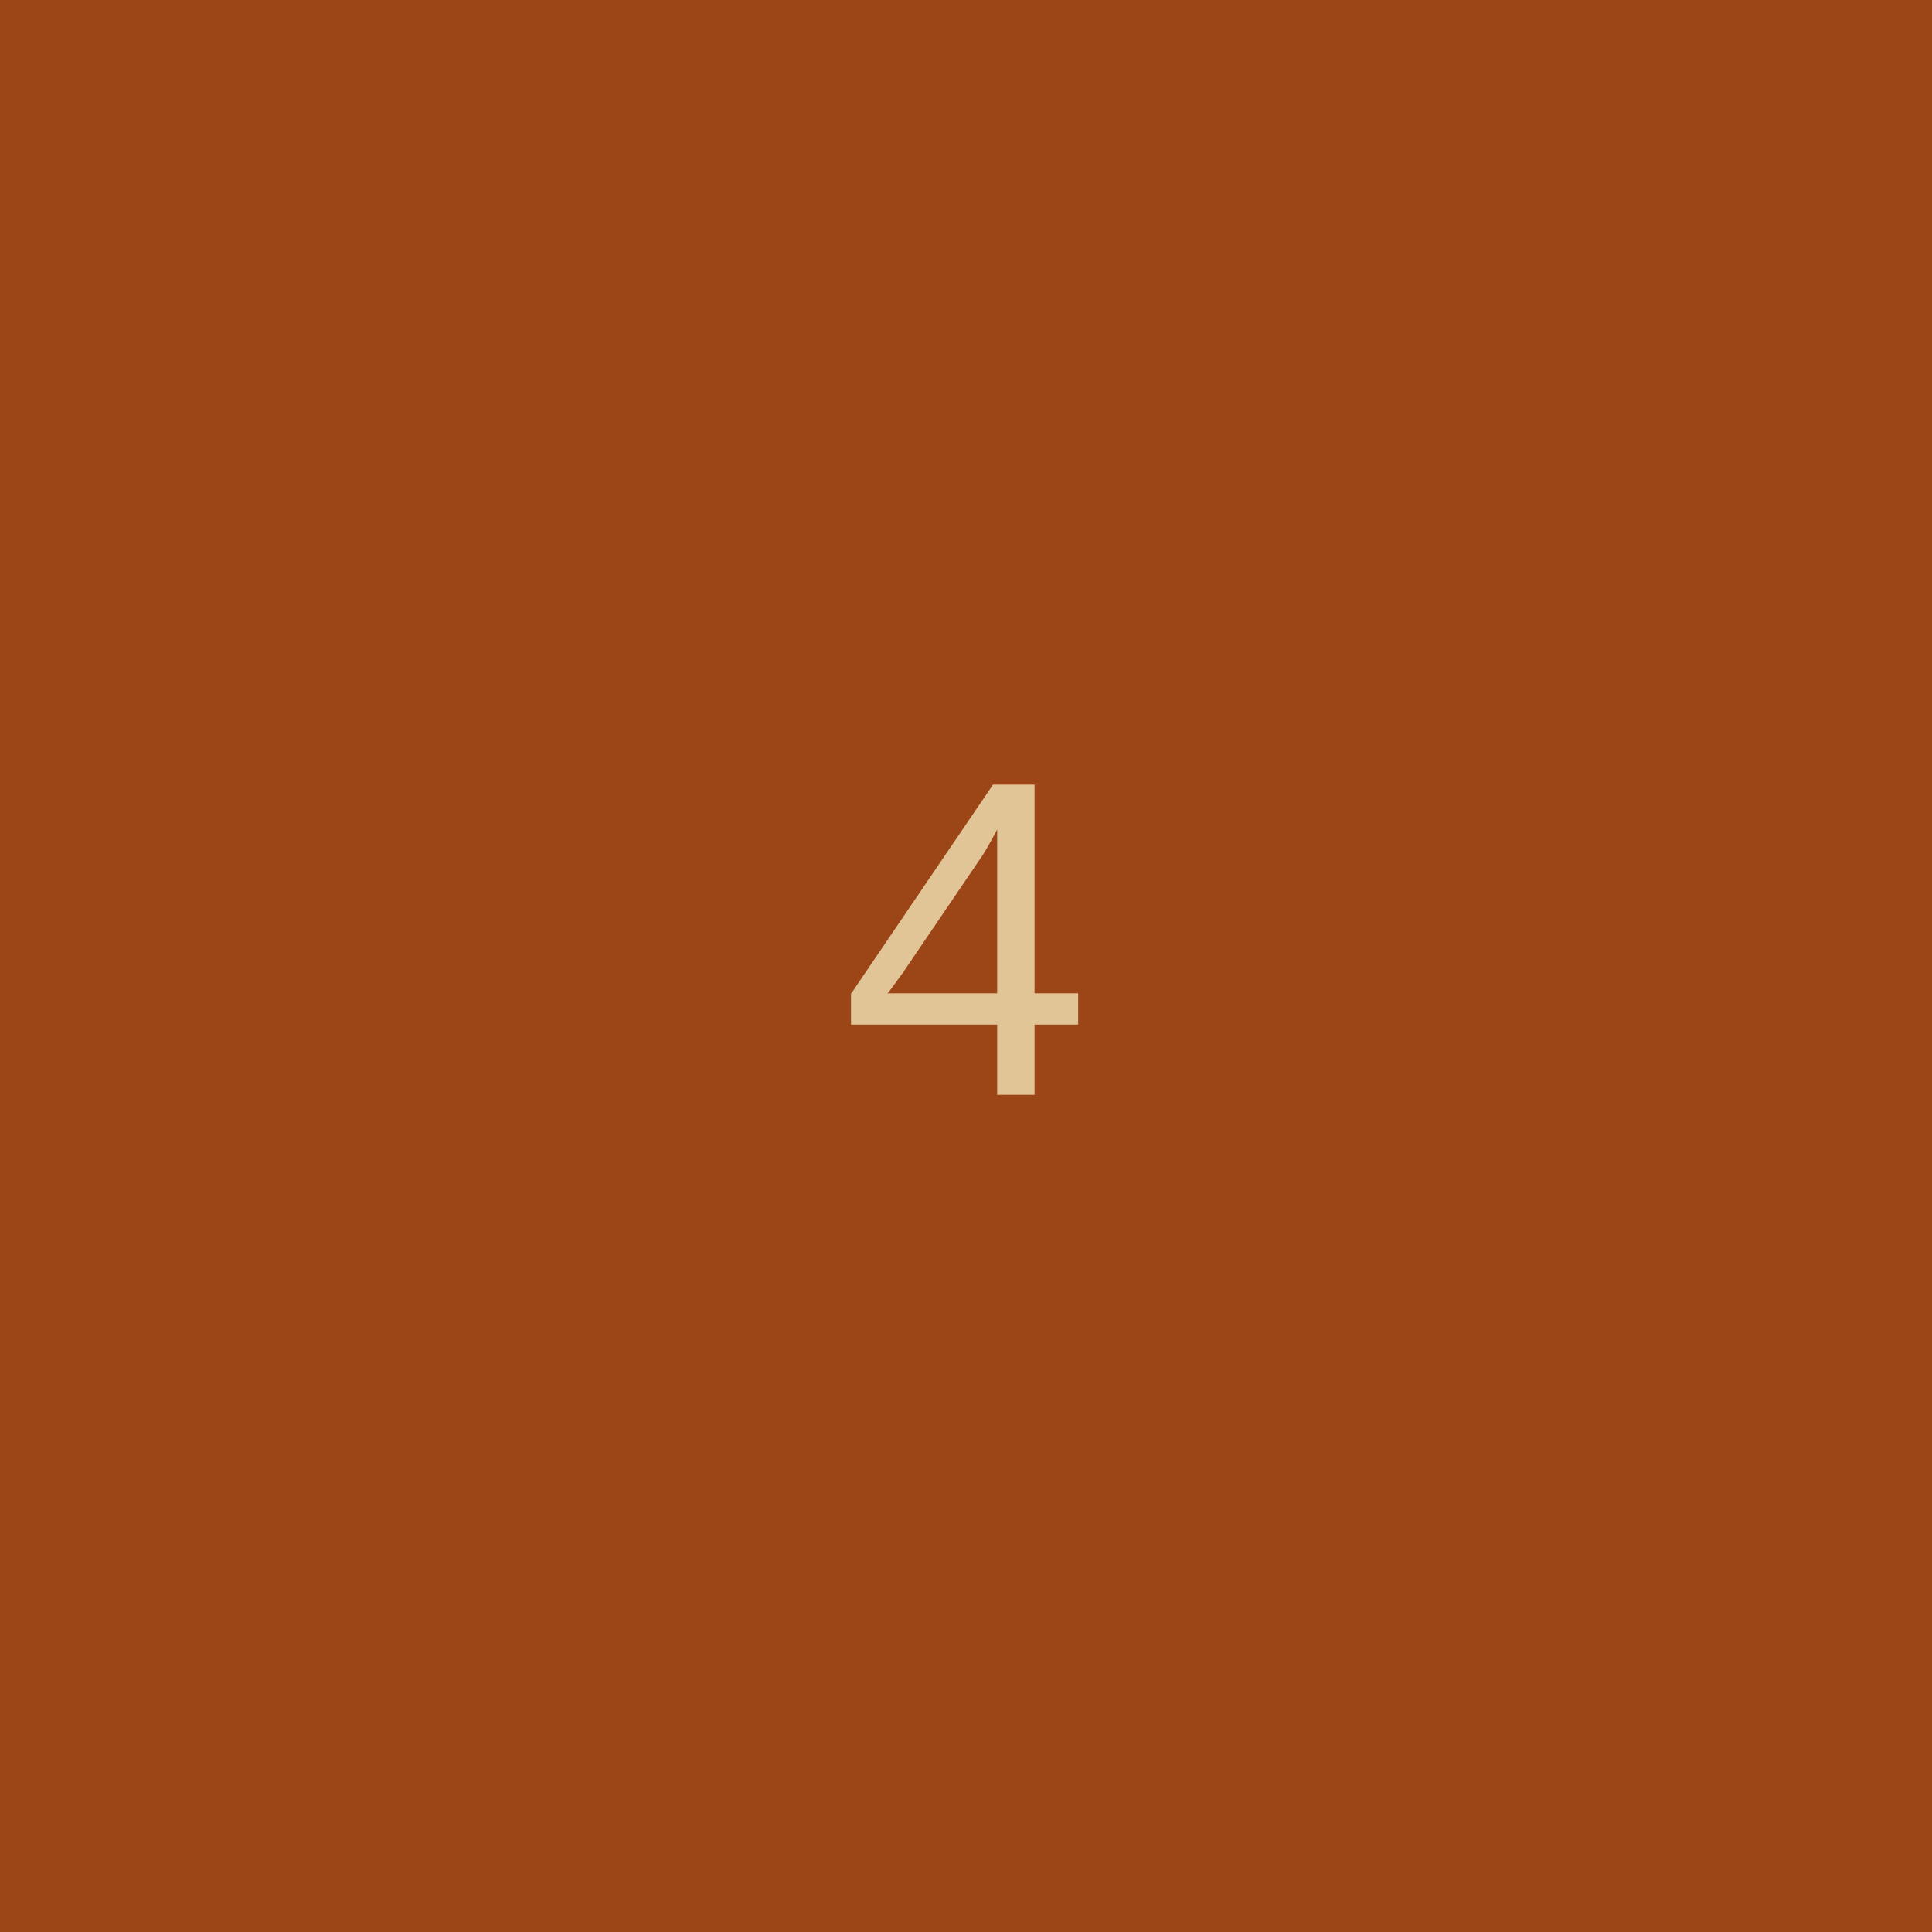
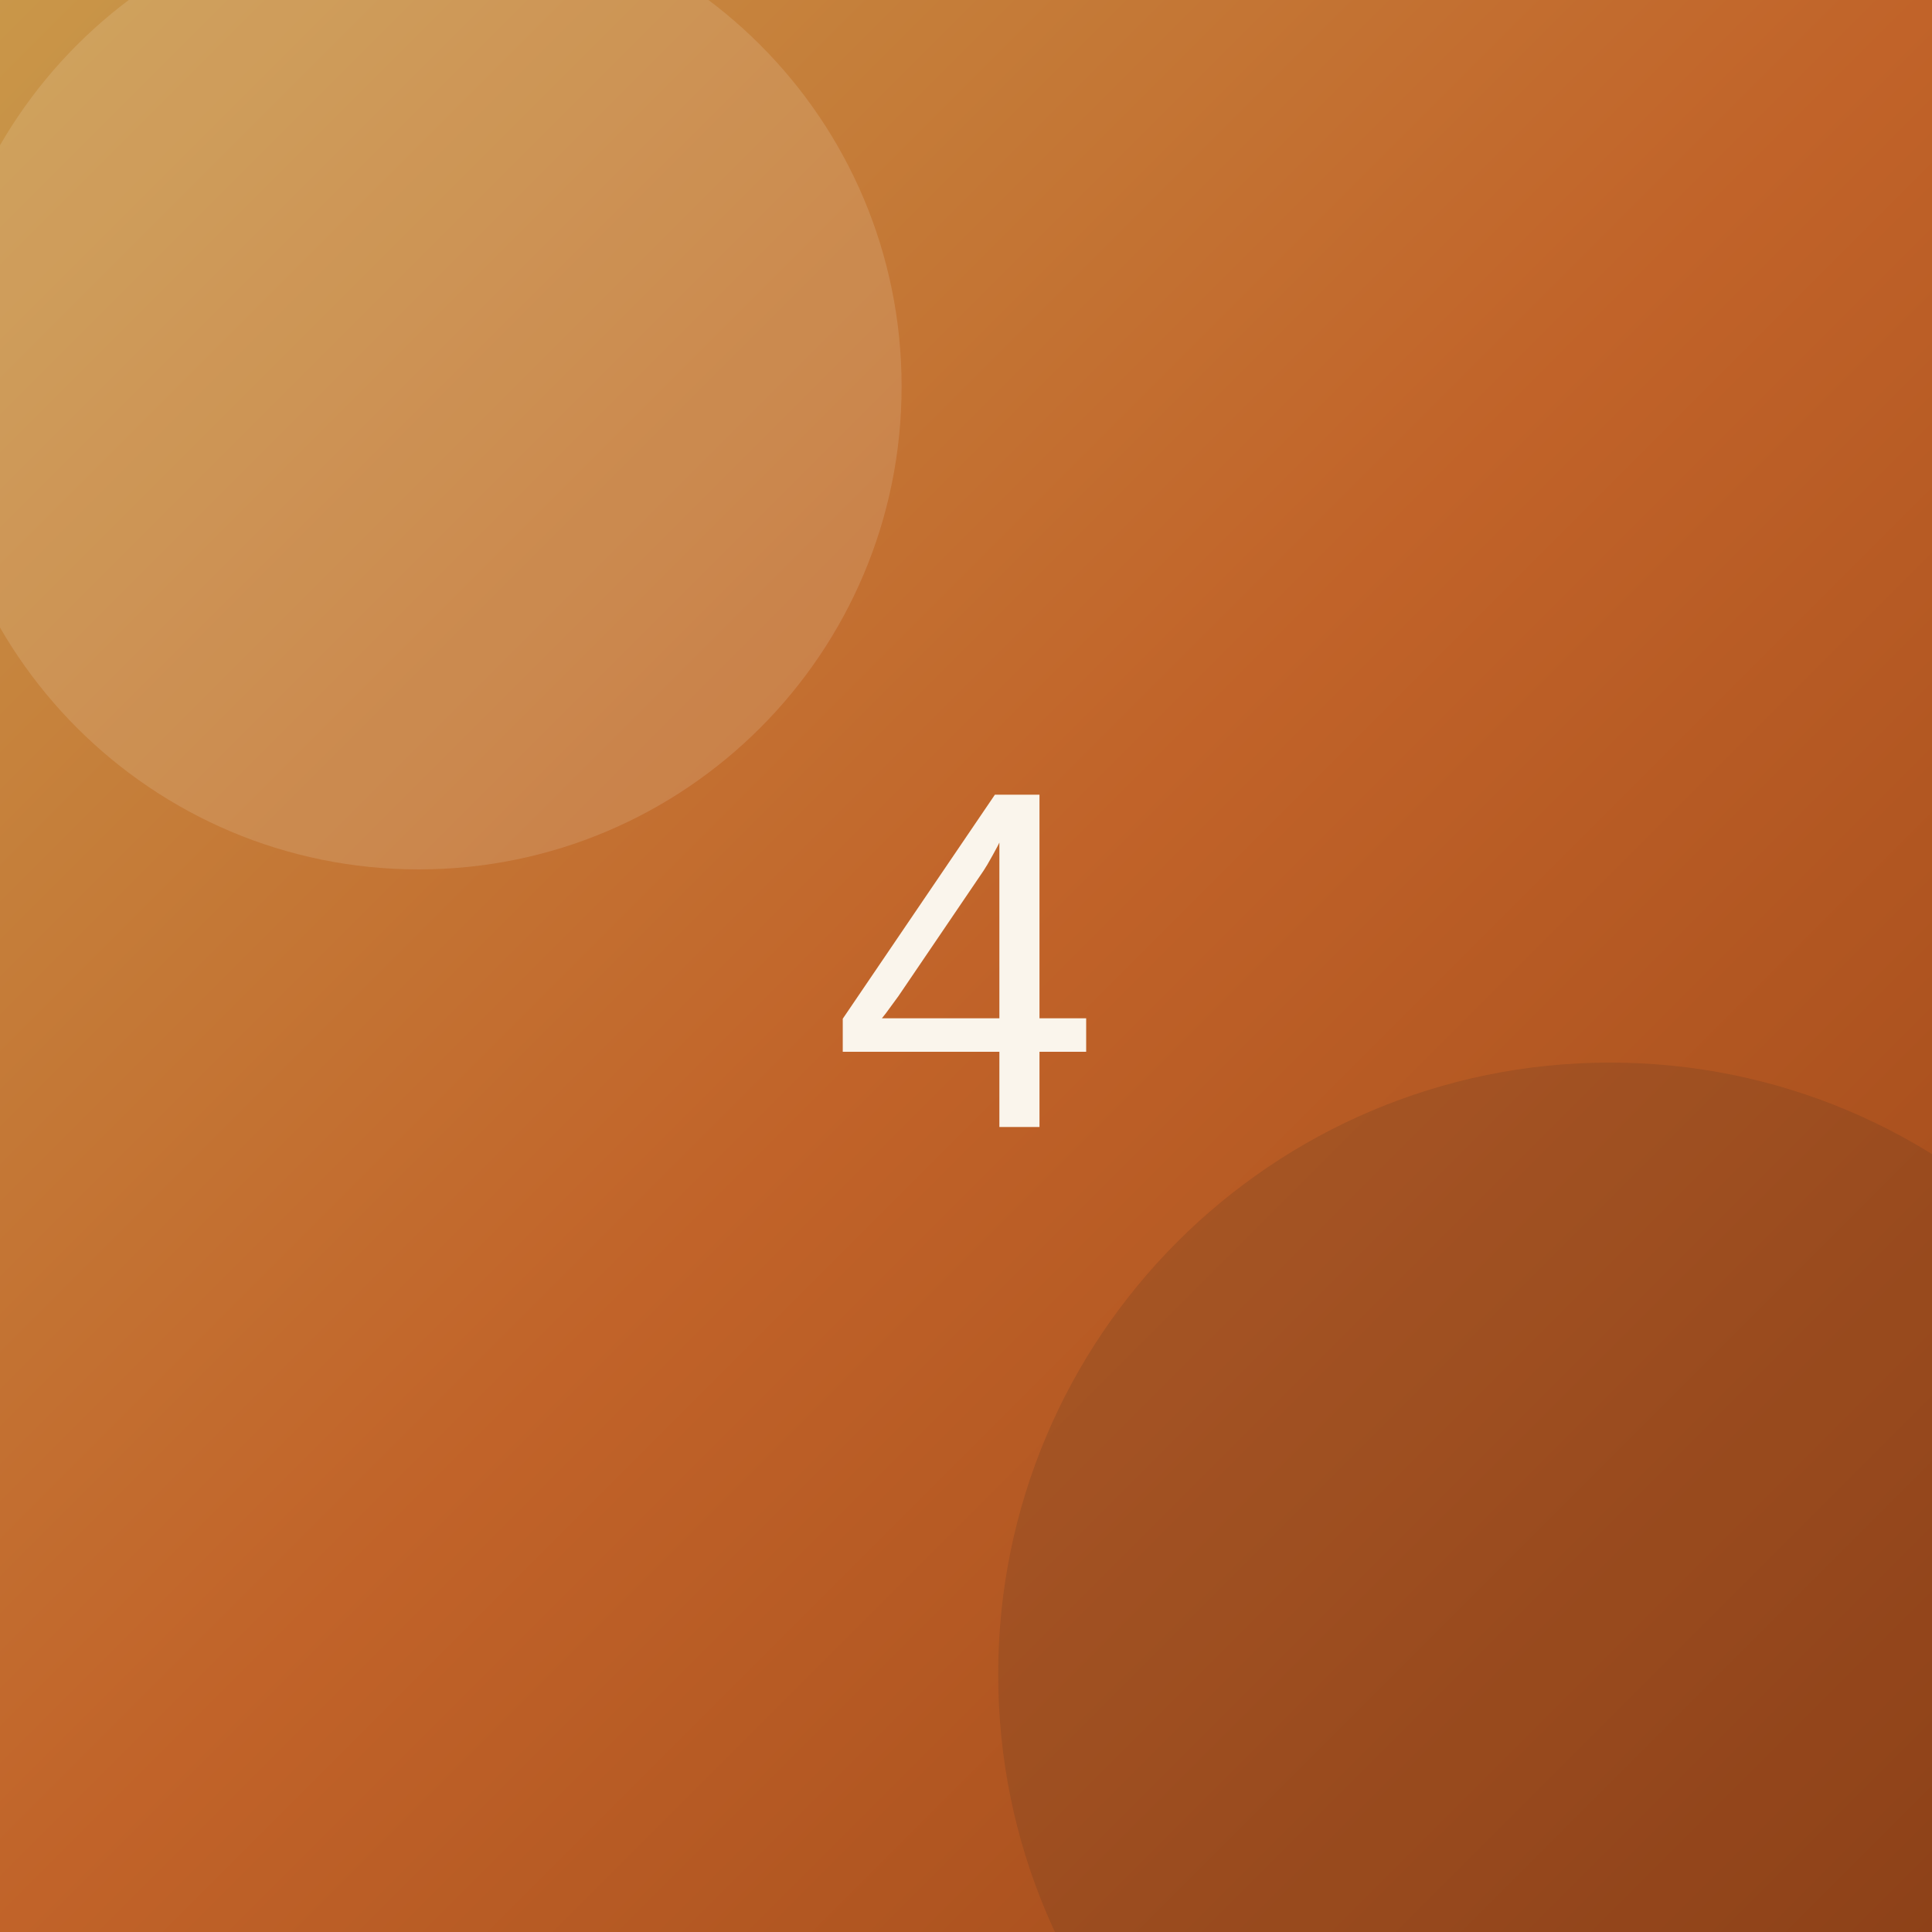
<svg xmlns="http://www.w3.org/2000/svg" width="600" height="600" viewBox="0 0 600 600">
-   <rect width="600" height="600" fill="#9c4517" />
-   <text x="300" y="340" font-size="140" fill="#e2c597" text-anchor="middle" font-family="Tahoma,Arial">4</text>
+   <defs>
+     <linearGradient id="g" x1="0" y1="0" x2="1" y2="1">
+       <stop offset="0" stop-color="#c99749" />
+       <stop offset="0.5" stop-color="#c16329" />
+       <stop offset="1" stop-color="#9c4517" />
+     </linearGradient>
+   </defs>
+   <rect width="600" height="600" fill="url(#g)" />
+   <circle cx="130" cy="120" r="150" fill="#faf5ec" opacity="0.14" />
+   <circle cx="500" cy="520" r="190" fill="#3e2a1e" opacity="0.16" />
+   <text x="300" y="350" font-size="150" fill="#faf5ec" text-anchor="middle" font-family="Tahoma,Arial">4</text>
</svg>
